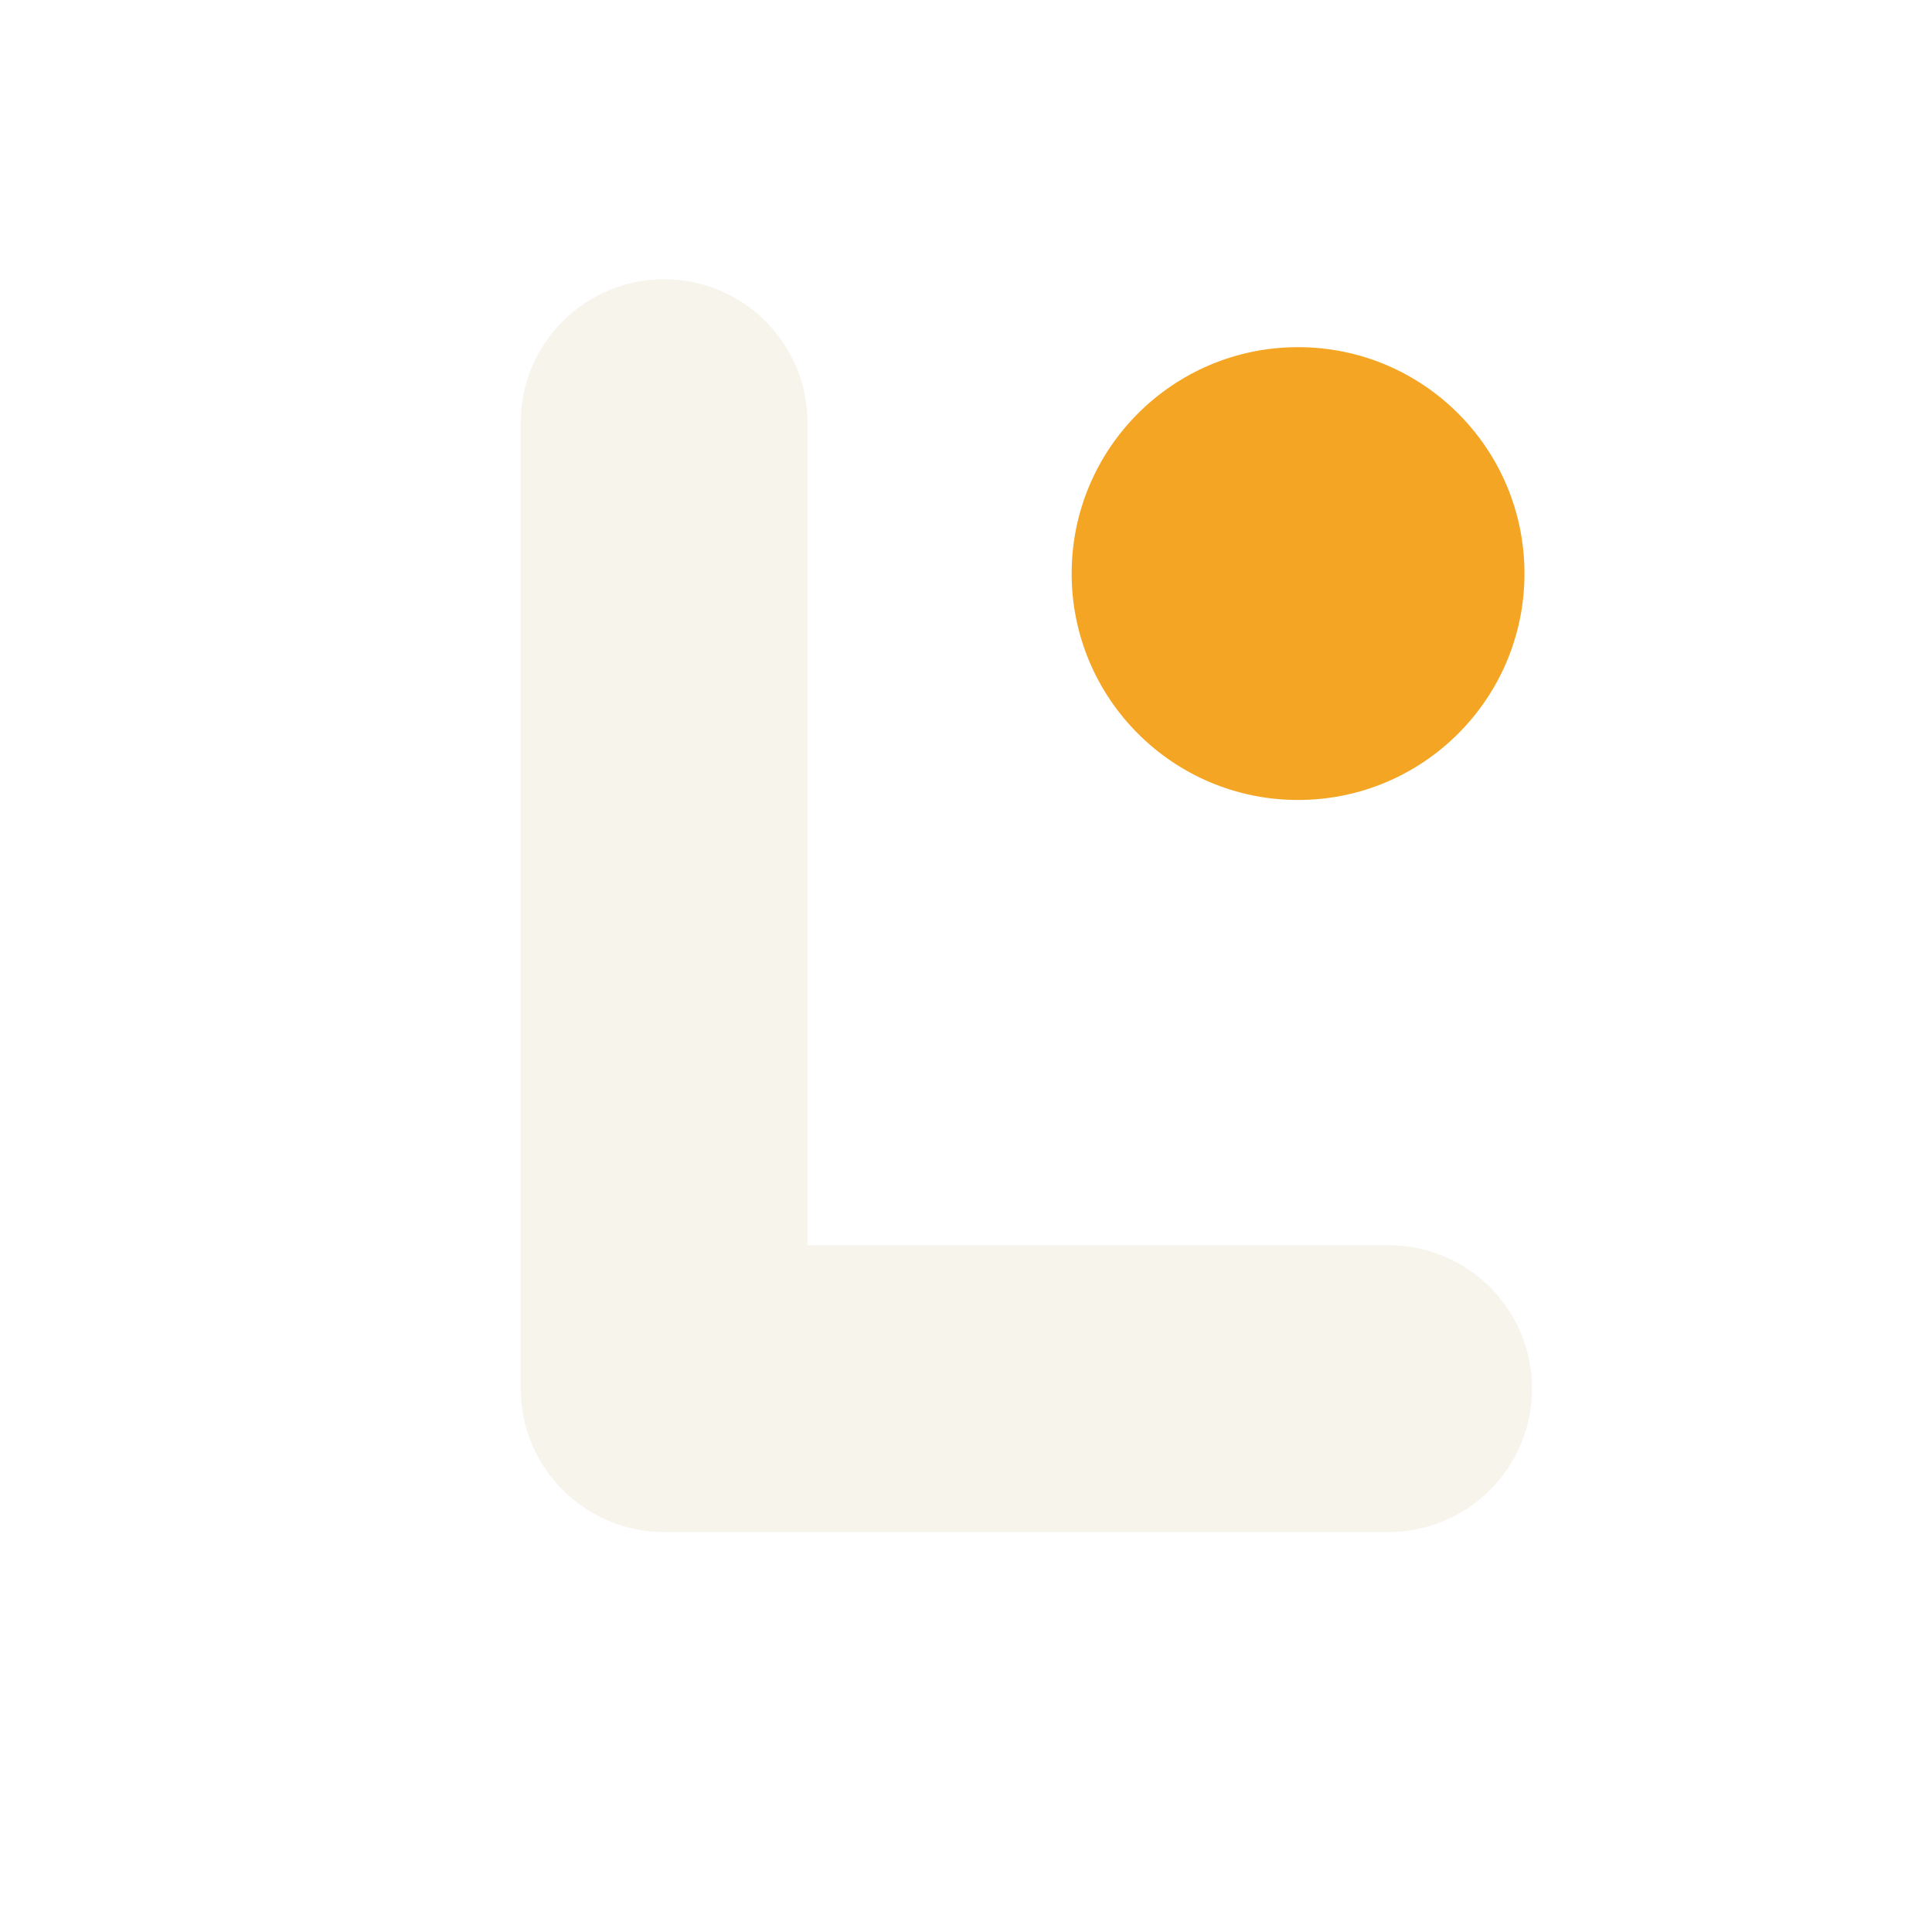
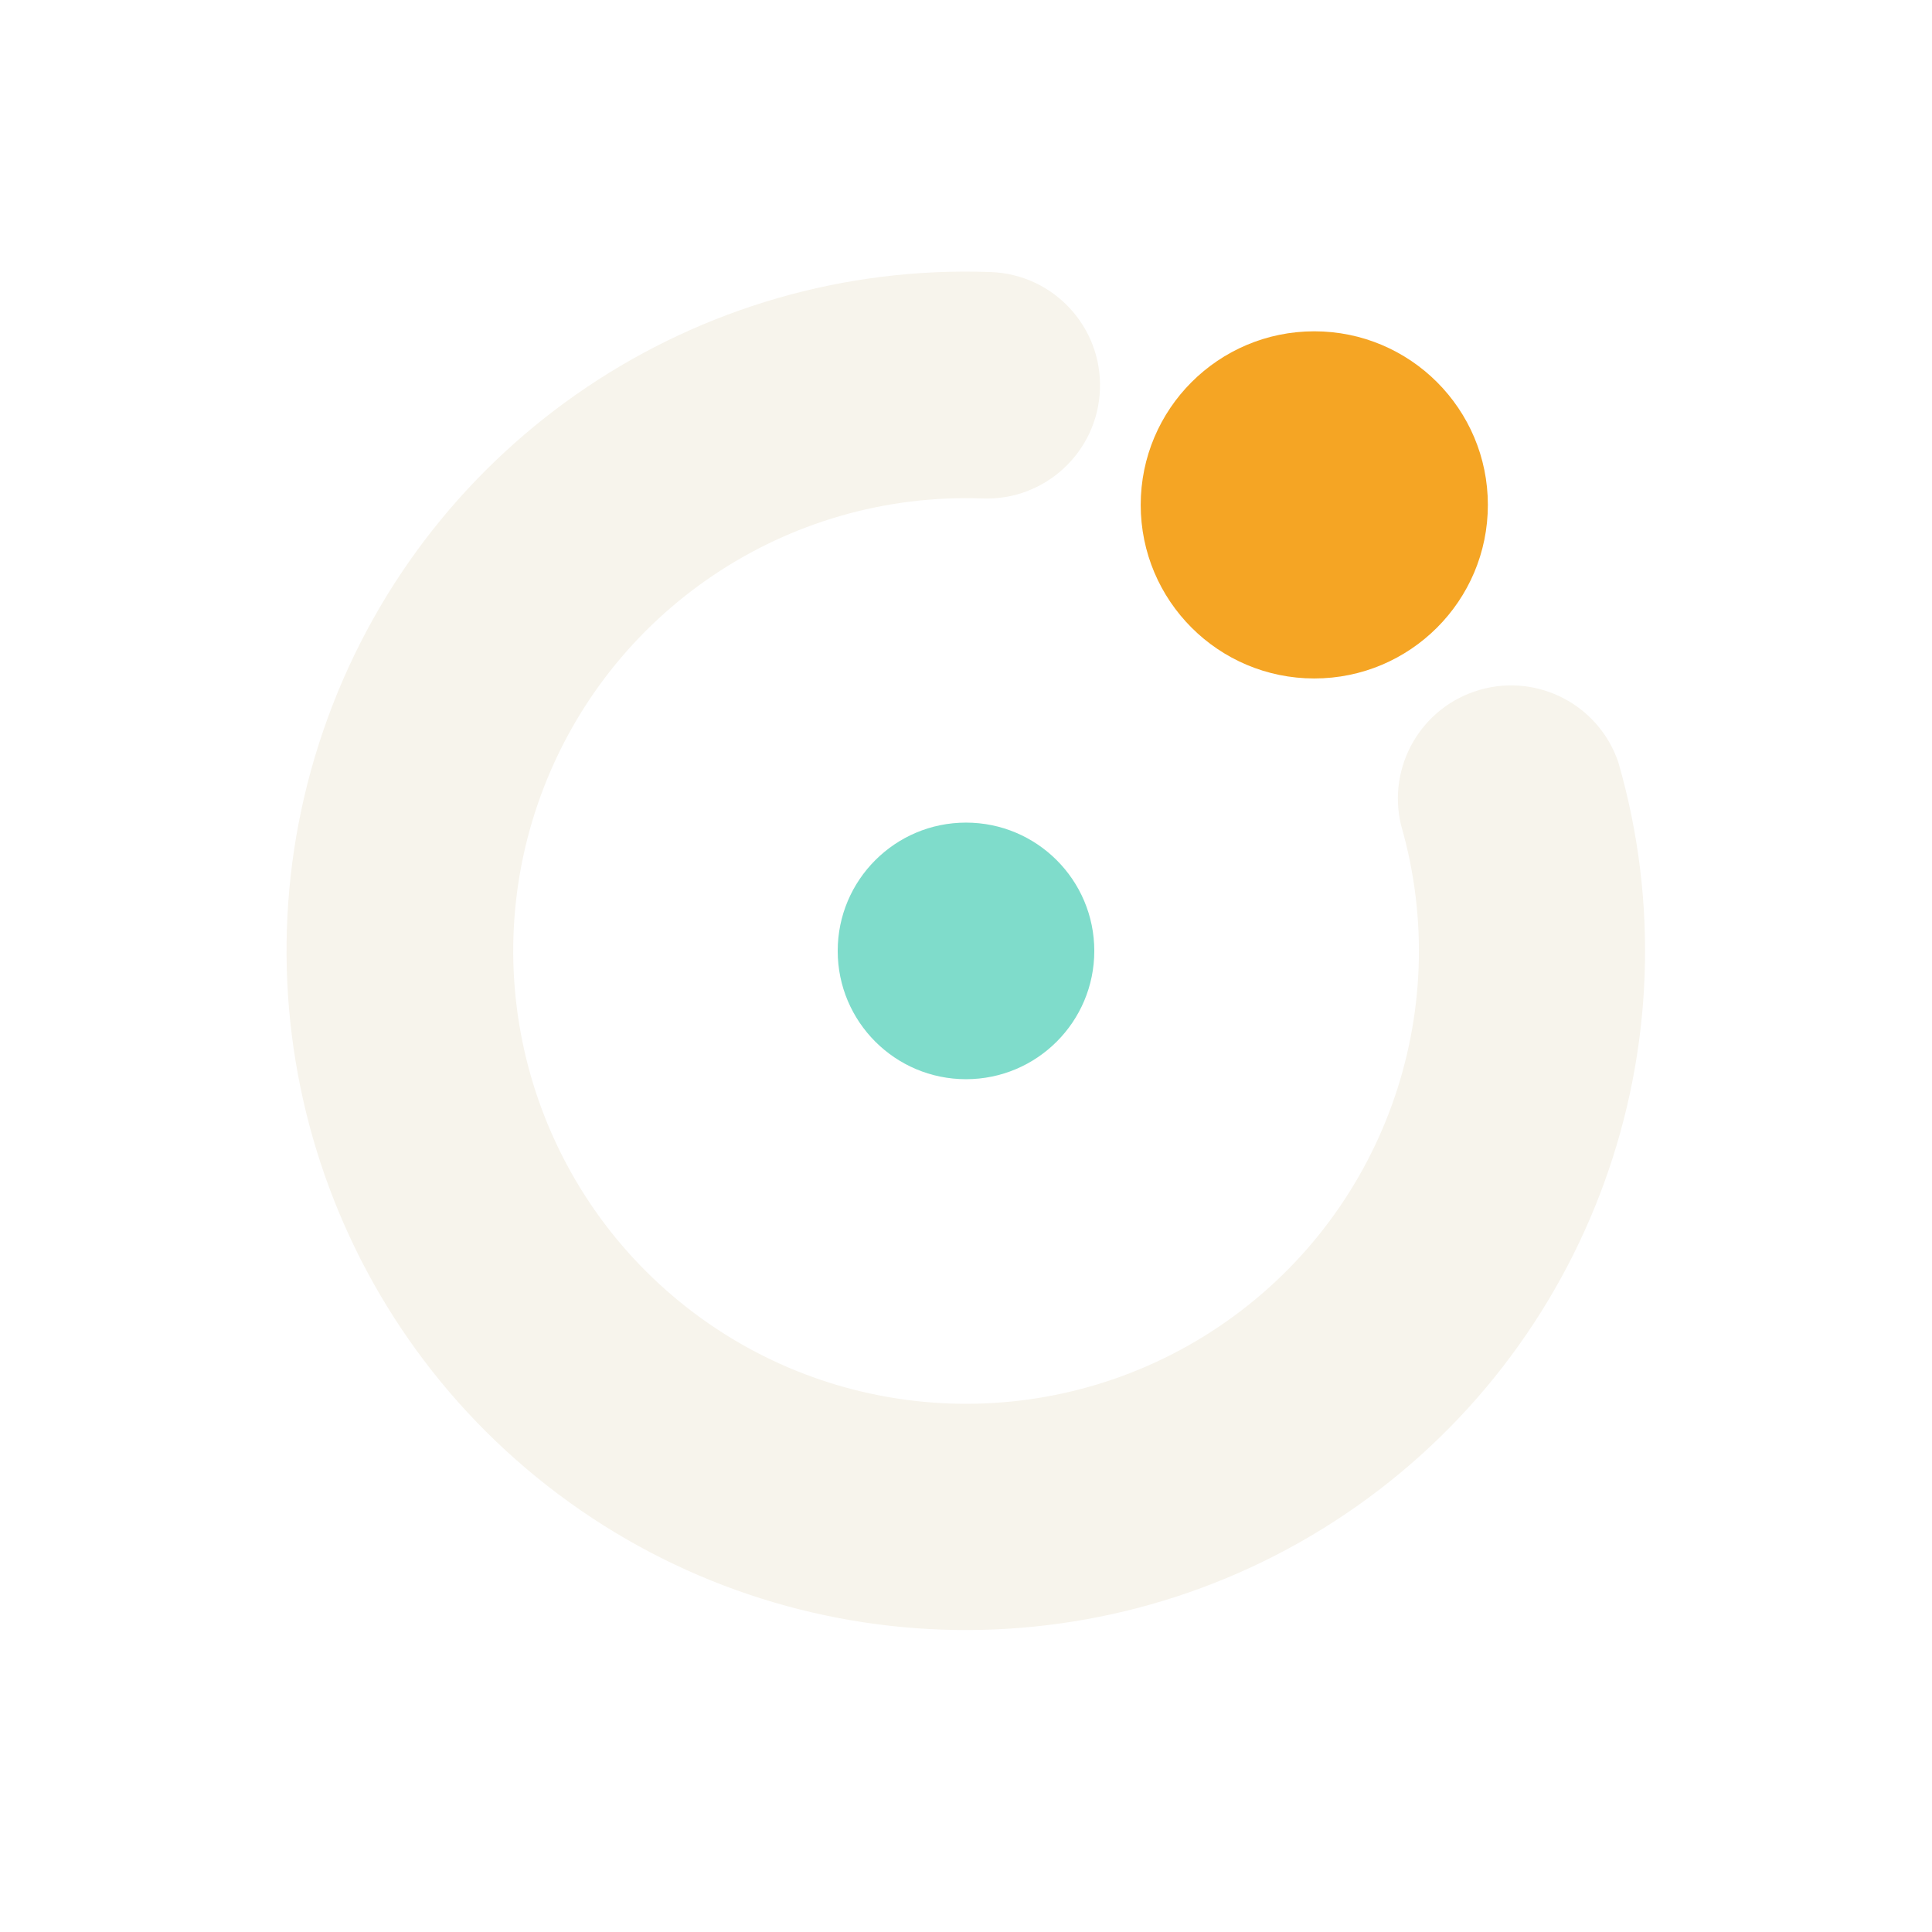
<svg xmlns="http://www.w3.org/2000/svg" viewBox="0 0 512 512">
-   <path d="M138 112A38 38 0 0 1 214 112V330H368A38 38 0 0 1 368 406H176A38 38 0 0 1 138 368Z" fill="#F7F4EC" />
-   <path d="M344 92A60 60 0 1 1 344 212A60 60 0 1 1 344 92Z" fill="#F5A524" />
+   <path d="M428.9 202.1A180 180 0 1 1 262.6 72.1A30 30 0 0 1 260.4 132.1A120 120 0 1 0 371.3 218.7A30 30 0 0 1 428.9 202.1Z" fill="#F7F4EC" />
+   <path d="M222 252A34 34 0 1 0 290 252A34 34 0 1 0 222 252Z" fill="#7FDCCB" />
+   <path d="M302.3 133.8A46 46 0 1 0 394.3 133.8A46 46 0 1 0 302.3 133.8Z" fill="#F5A524" />
</svg>
